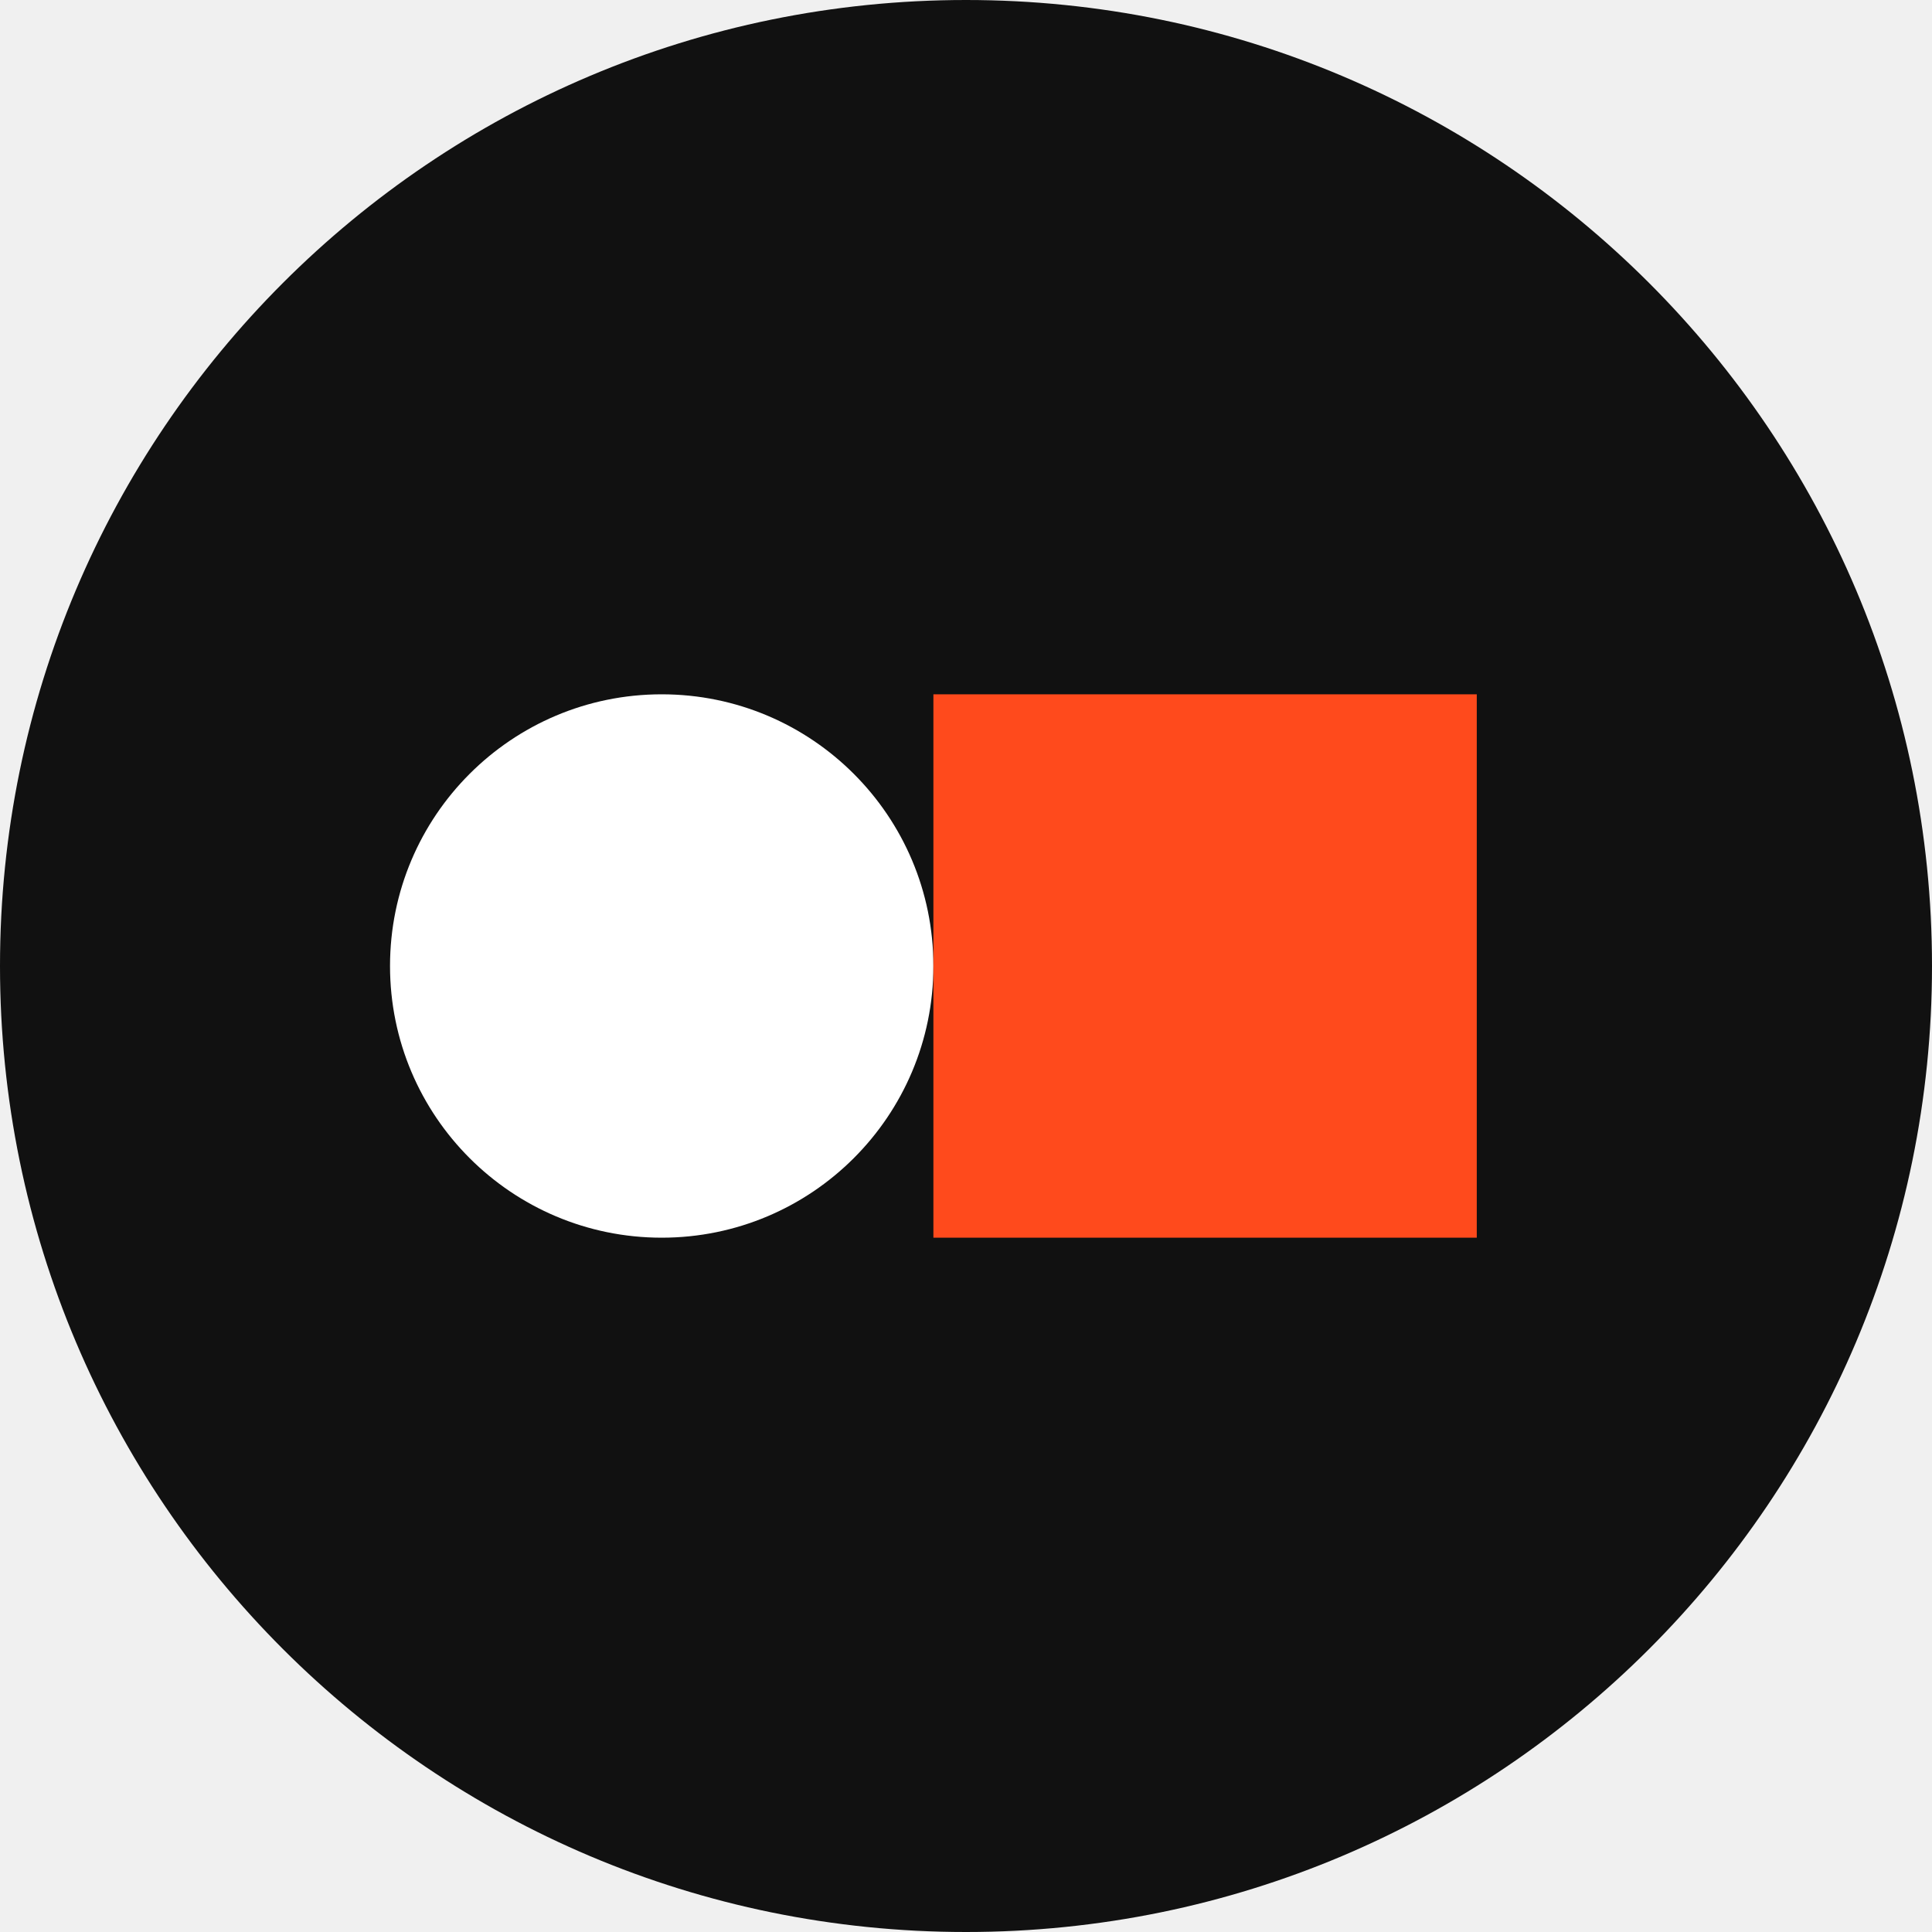
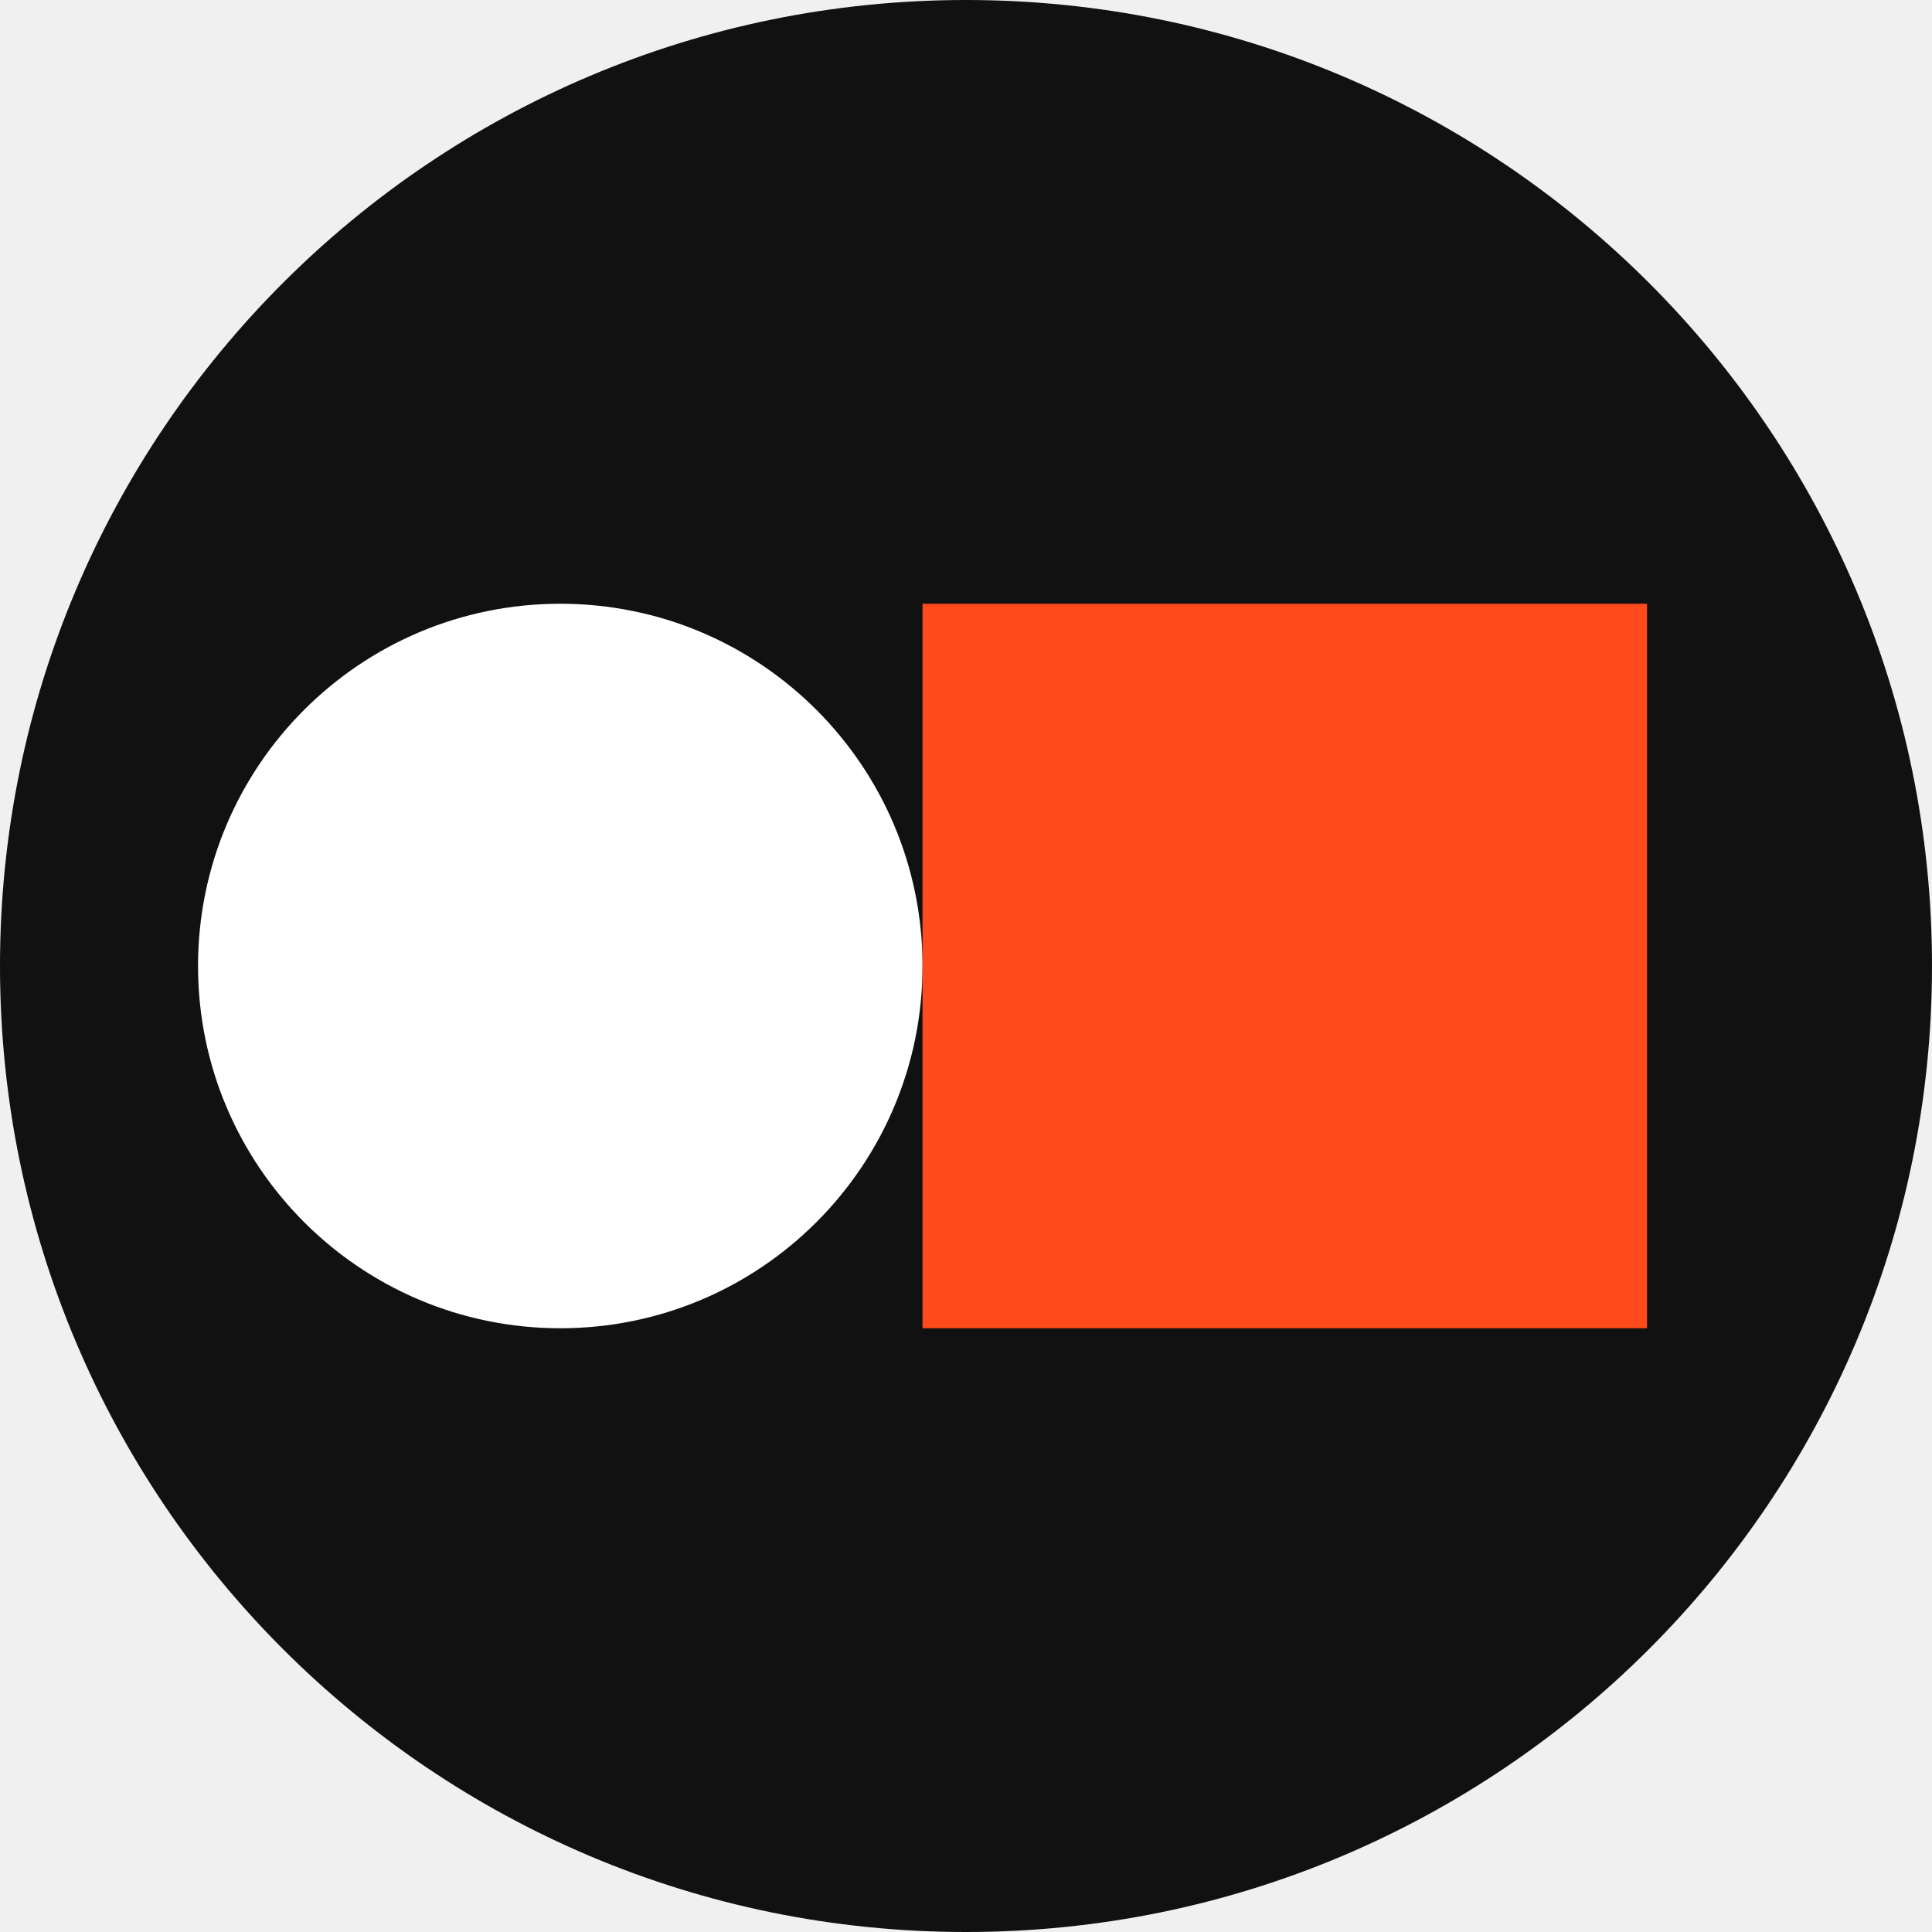
<svg xmlns="http://www.w3.org/2000/svg" viewBox="0 0 32 32">
  <circle cx="16" cy="16" r="16" fill="#111" />
-   <circle cx="10.96" cy="16" r="4.5" fill="#fff" />
-   <rect x="15.46" y="11.5" width="9" height="9" fill="#FF4A1C" />
+   <circle cx="9.28" cy="16" r="6" fill="#fff" />
+   <rect x="15.28" y="10" width="12" height="12" fill="#FF4A1C" />
</svg>
